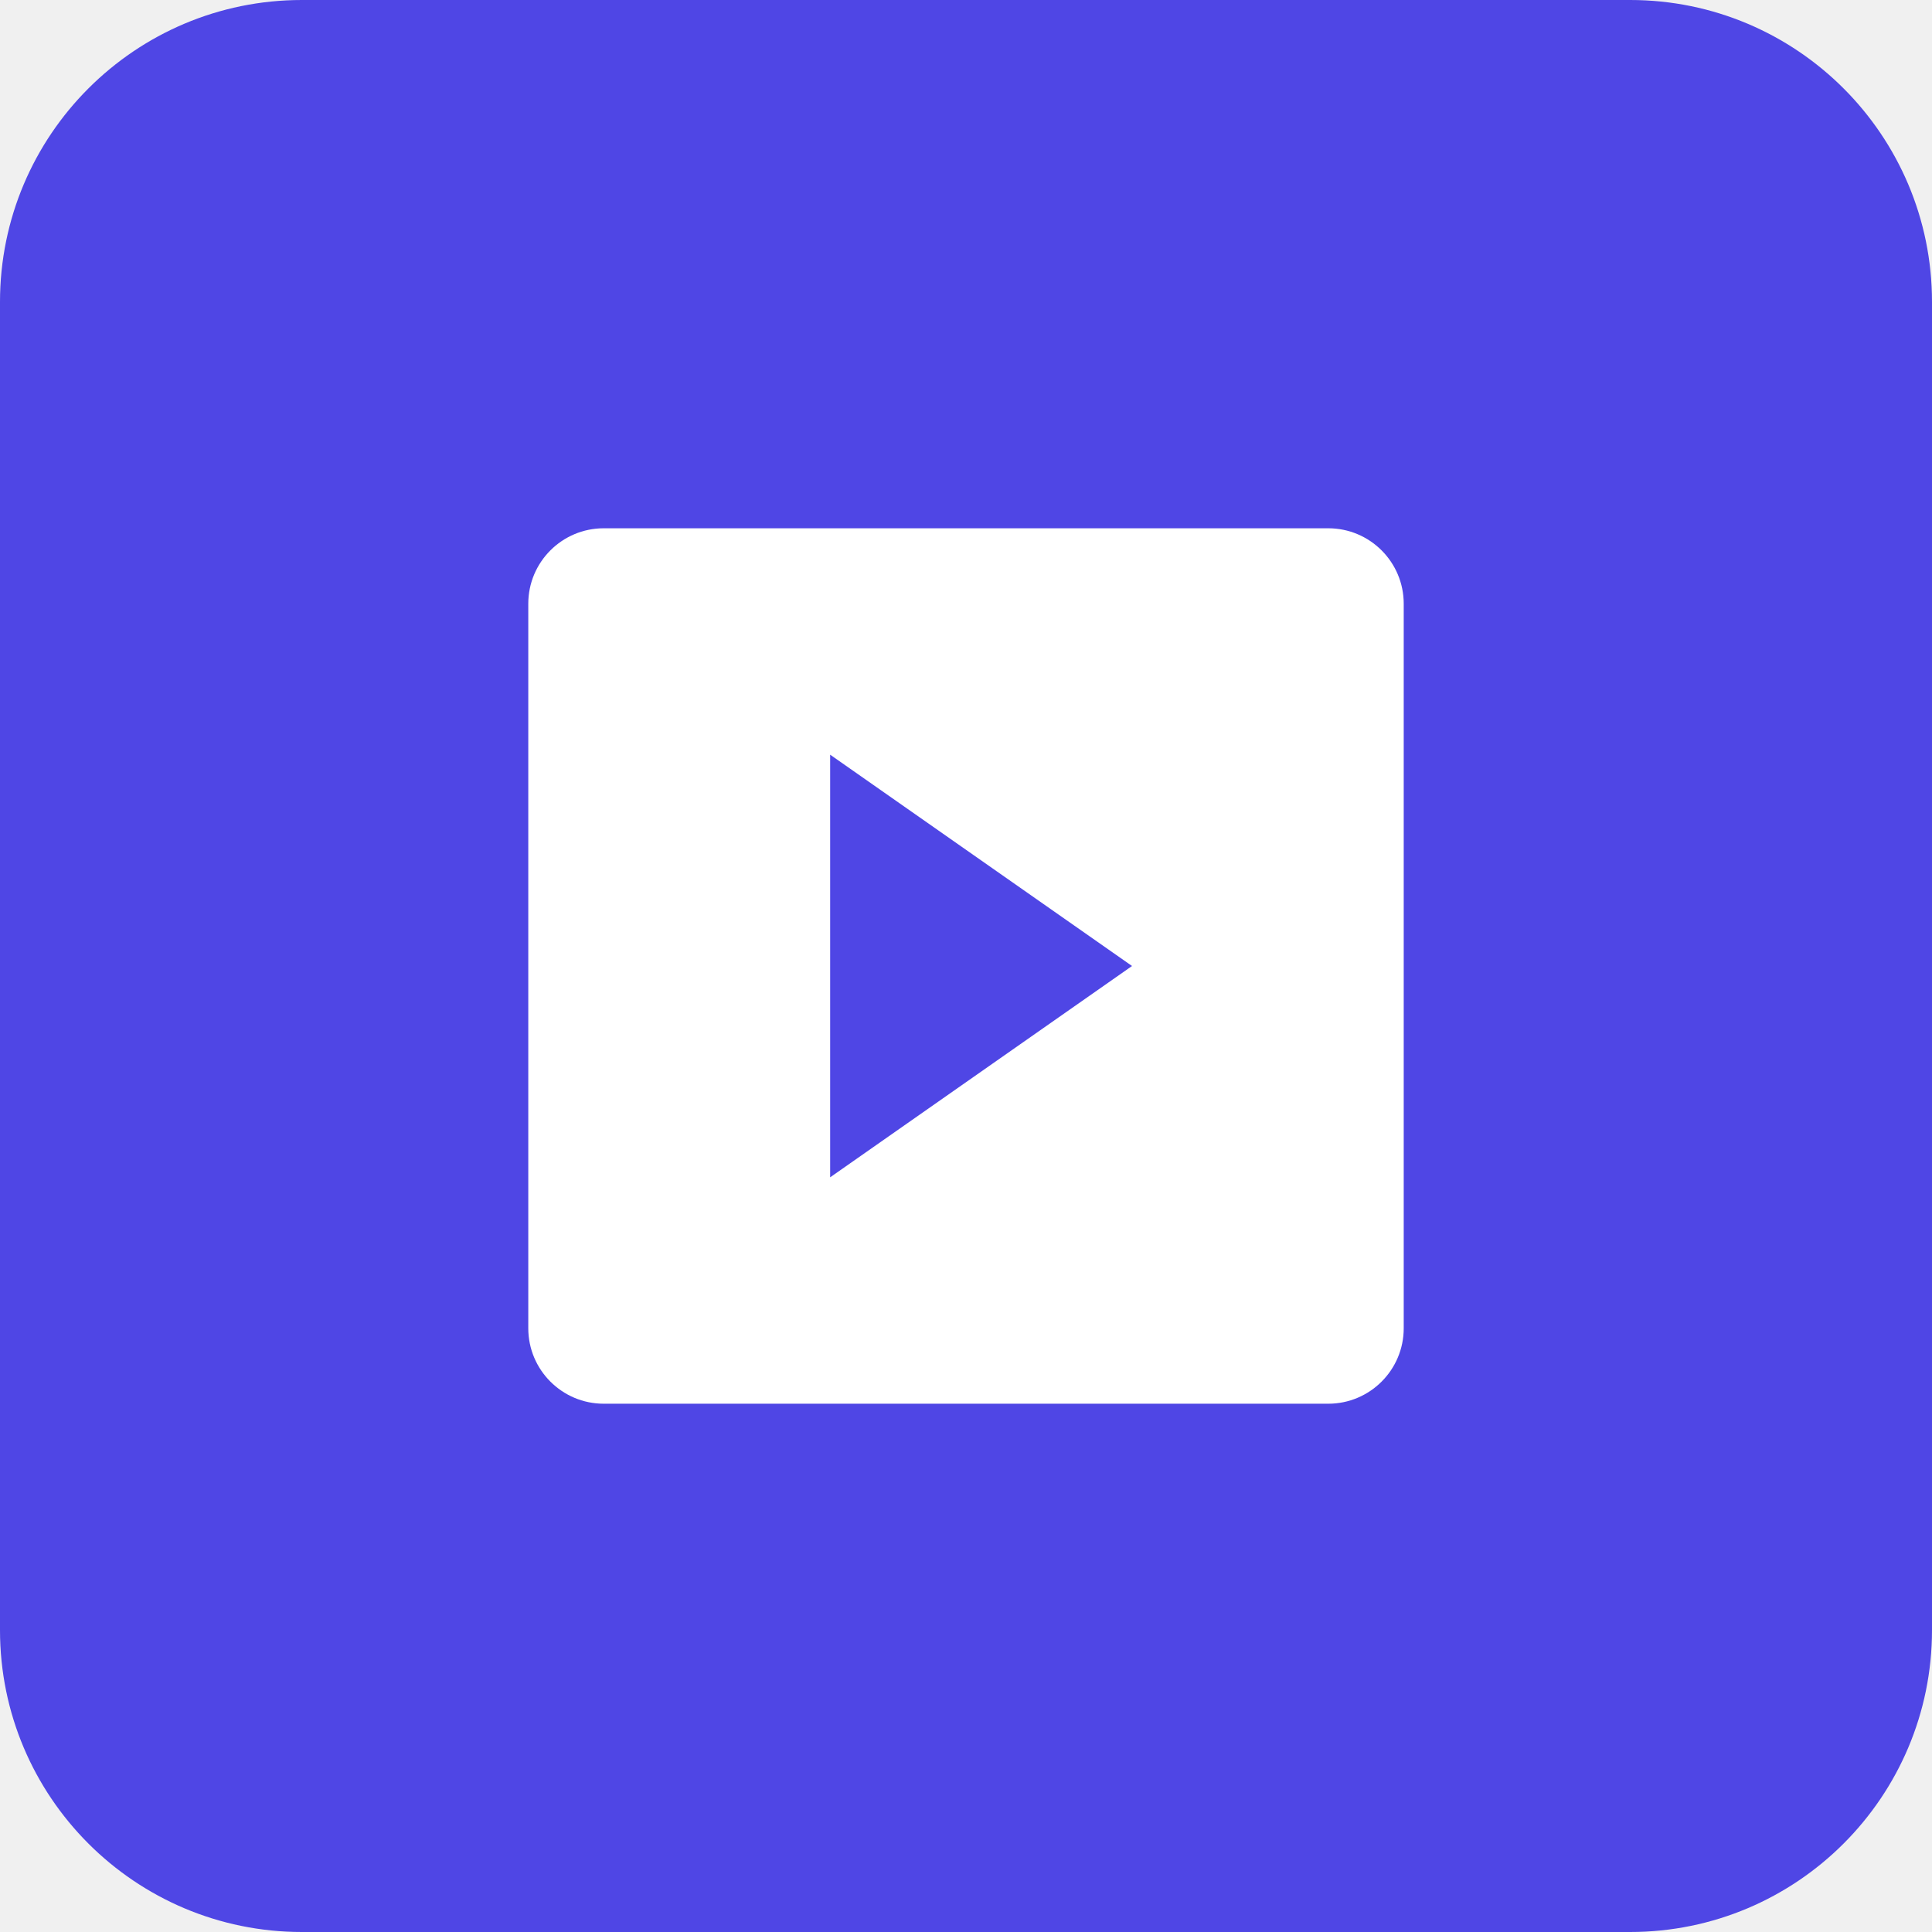
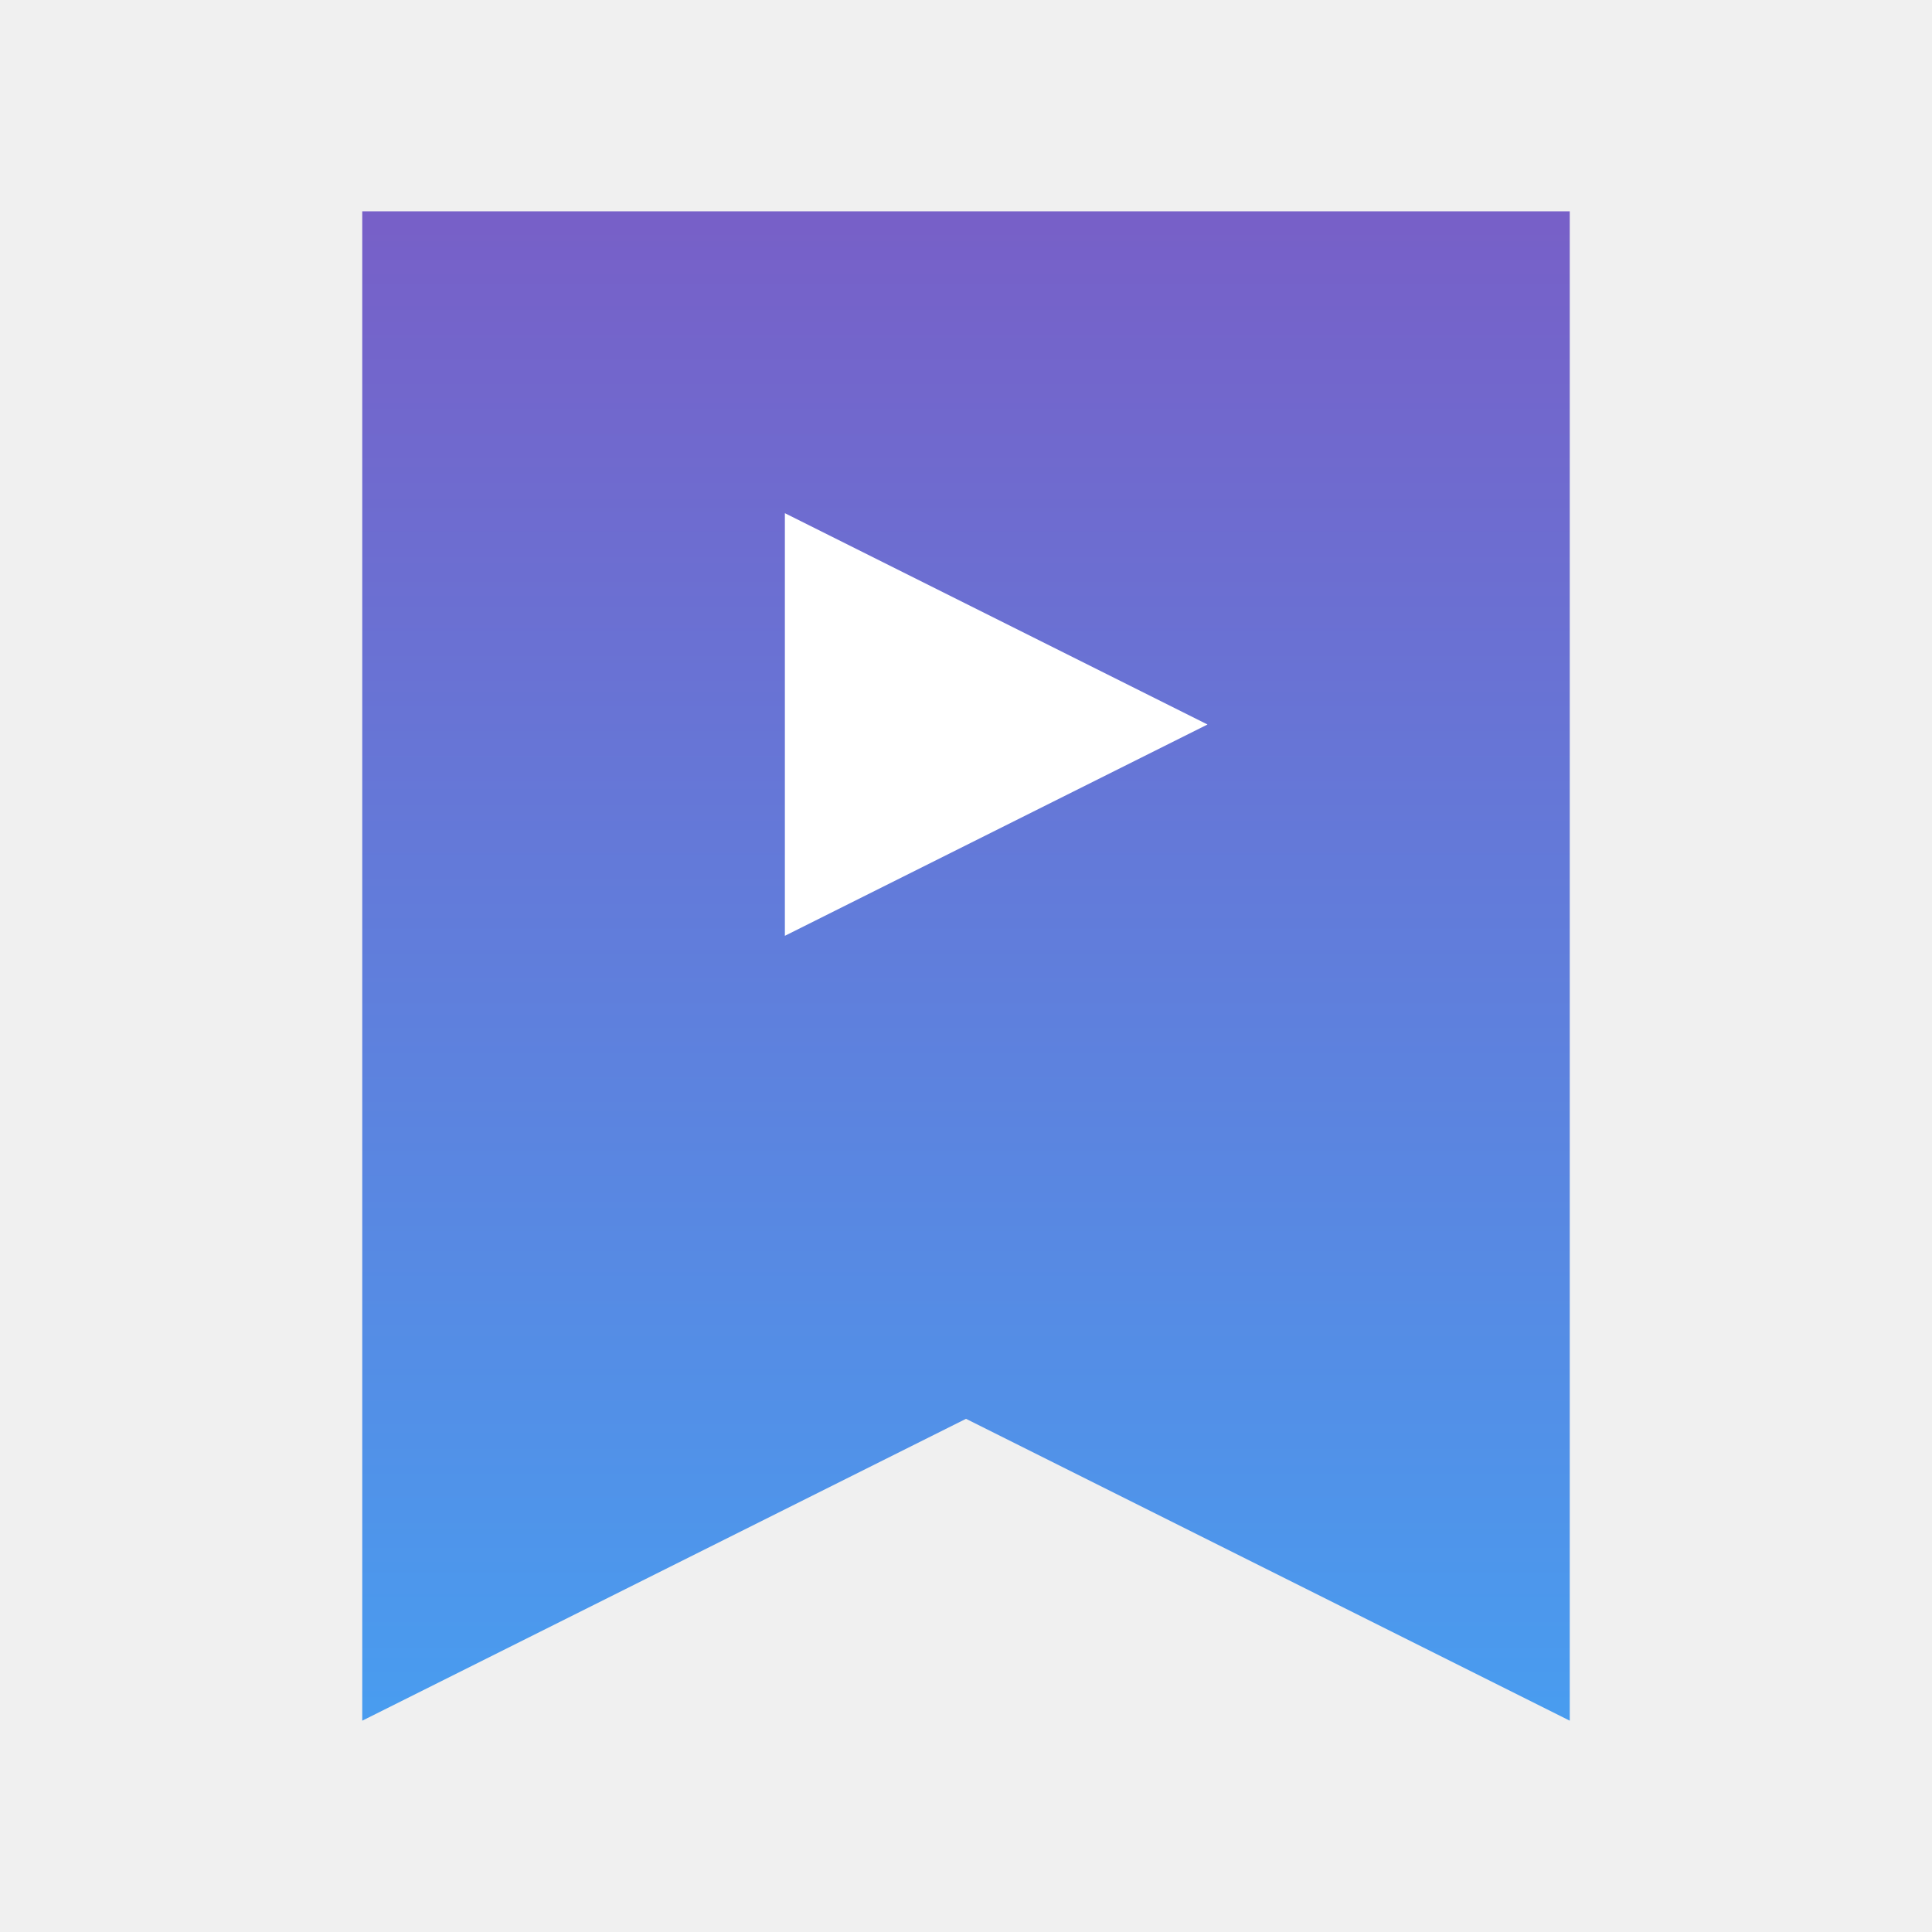
<svg xmlns="http://www.w3.org/2000/svg" width="128" height="128" viewBox="0 0 128 128" fill="none">
-   <rect width="128" height="128" rx="20" fill="#4F46E5" />
-   <path d="M40 35C37.239 35 35 37.239 35 40V88C35 90.761 37.239 93 40 93H88C90.761 93 93 90.761 93 88V40C93 37.239 90.761 35 88 35H40Z" fill="white" />
-   <path d="M55 50L75 64L55 78V50Z" fill="#4F46E5" />
+   <defs>
+     <linearGradient id="bookmarkGradient" x1="64" y1="0" x2="64" y2="128" gradientUnits="userSpaceOnUse">
+       <stop stop-color="#7E57C2" />
+       <stop offset="1" stop-color="#42A5F5" />
+     </linearGradient>
+   </defs>
+   <path d="M24 14 H104 V114 L64 94 L24 114 V14 Z" fill="url(#bookmarkGradient)" />
+   <path d="M52 34 L80 48 L52 62 Z" fill="white" />
</svg>
